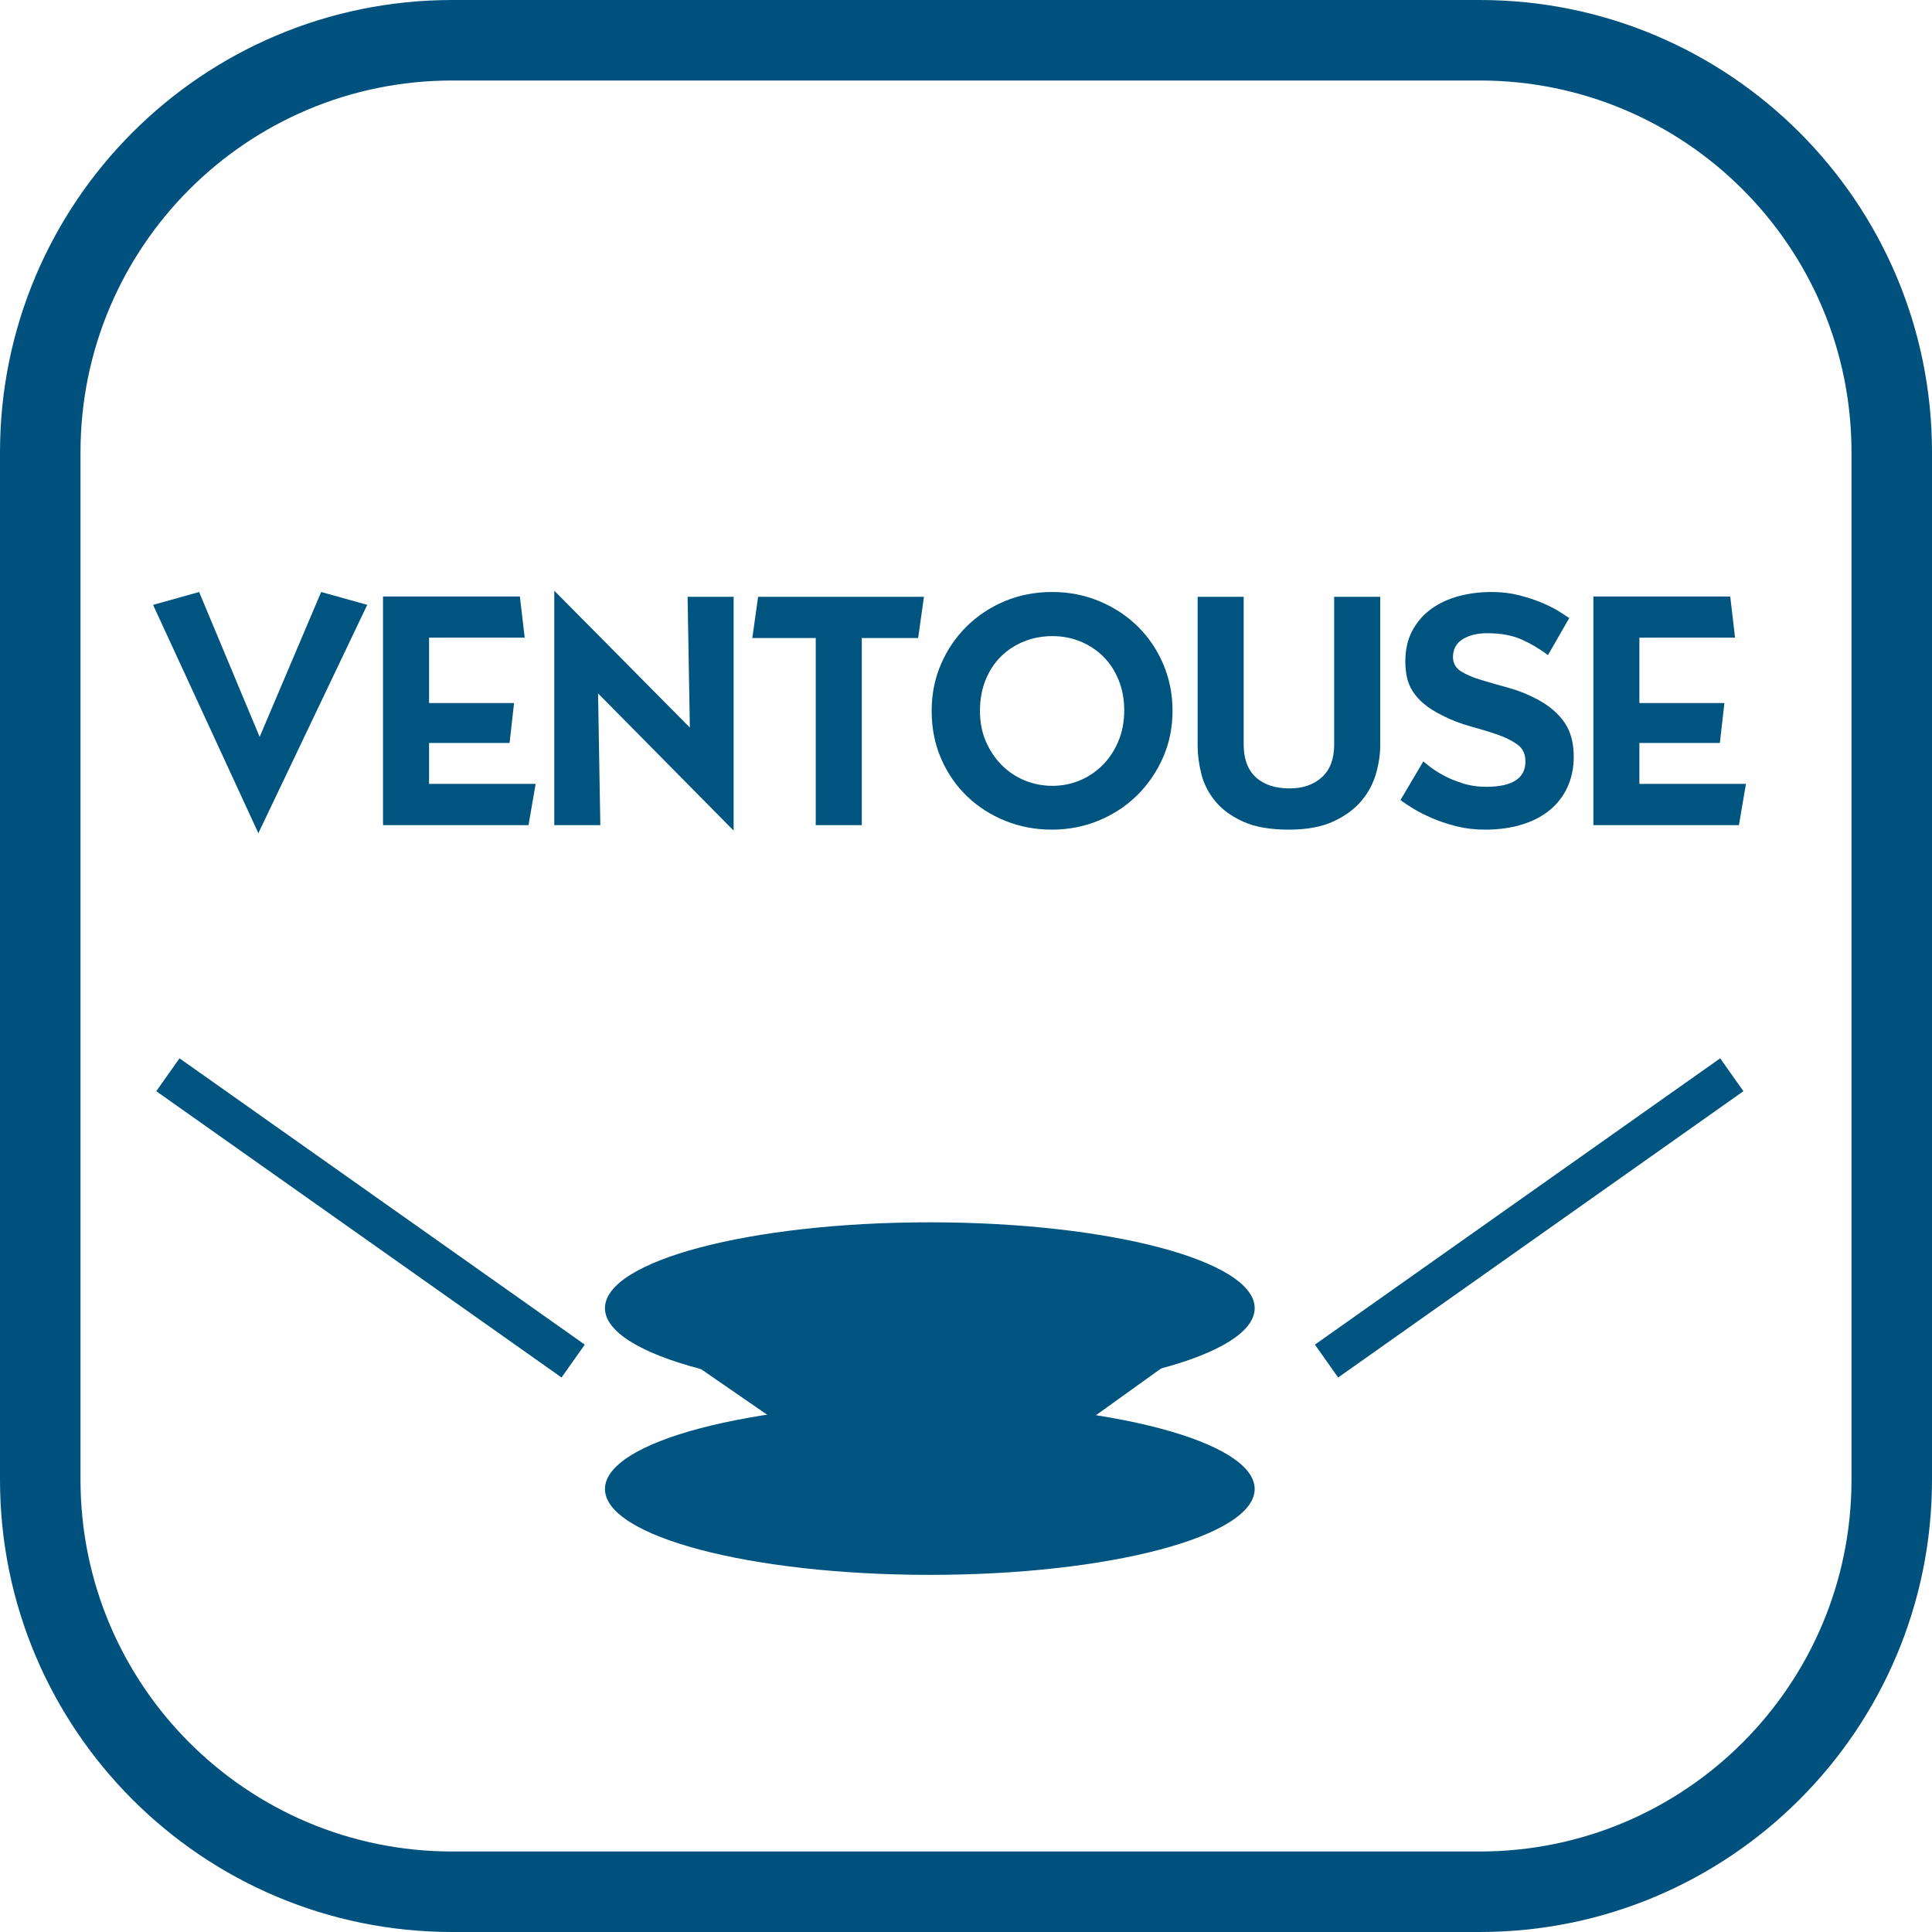
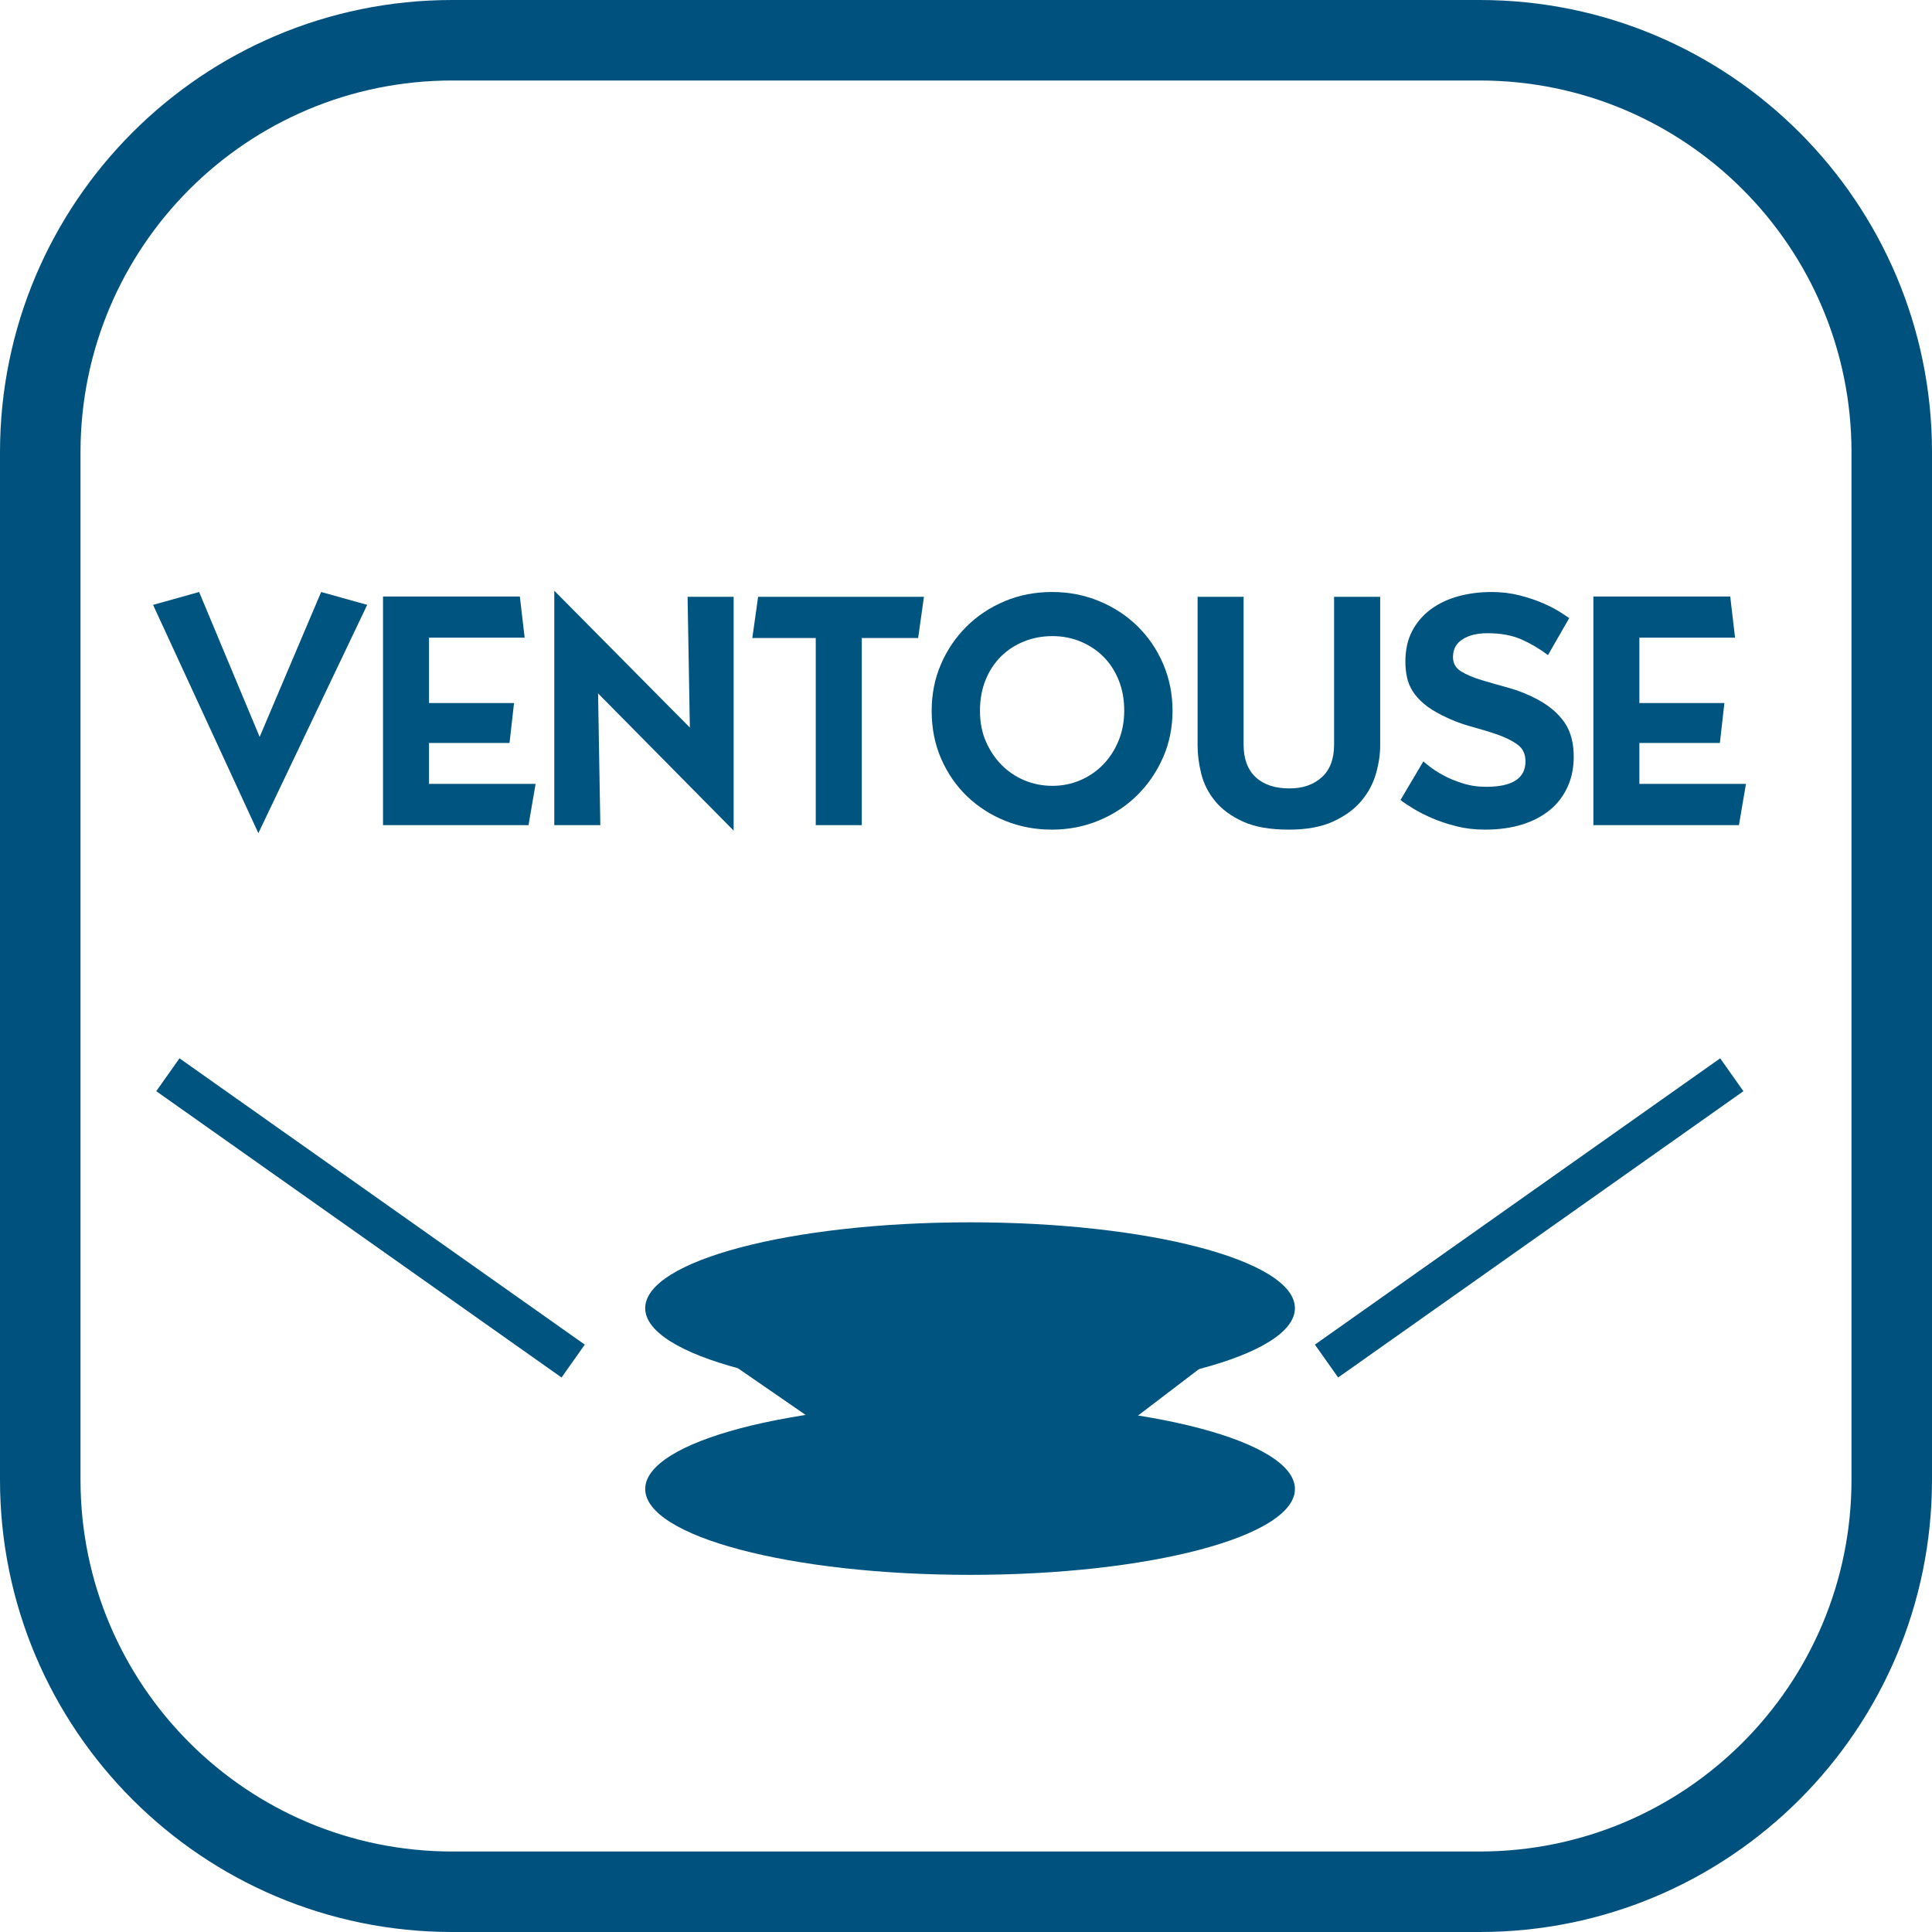
- <svg xmlns="http://www.w3.org/2000/svg" version="1.1" id="Calque_1" x="0px" y="0px" width="48px" height="48px" viewBox="0 0 48 48" enable-background="new 0 0 48 48" xml:space="preserve">
+ <svg xmlns="http://www.w3.org/2000/svg" version="1.1" id="Calque_1" x="0px" y="0px" viewBox="0 0 48 48" enable-background="new 0 0 48 48" xml:space="preserve">
  <g>
    <path fill="#00517D" d="M48,36.763C48,42.969,42.969,48,36.764,48H11.236C5.031,48,0,42.969,0,36.763V11.237   C0,5.031,5.031,0,11.236,0h25.527C42.969,0,48,5.031,48,11.237V36.763z M46,11.237C46,6.135,41.865,2,36.764,2H11.236   C6.135,2,2,6.135,2,11.237v25.526C2,41.865,6.135,46,11.236,46h25.527C41.865,46,46,41.865,46,36.763V11.237z" />
  </g>
  <g>
-     <ellipse fill="#005480" cx="23.101" cy="32.501" rx="8.071" ry="2.133" />
-     <ellipse fill="#005480" cx="23.101" cy="36.994" rx="8.071" ry="2.133" />
-     <polyline fill="#005480" points="15.271,32.536 20.945,36.448 23.163,37.789 25.717,36.246 30.931,32.503  " />
+     <ellipse fill="#005480" cx="24.101" cy="32.501" rx="8.071" ry="2.133" />
+     <ellipse fill="#005480" cx="24.101" cy="36.994" rx="8.071" ry="2.133" />
+     <polyline fill="#005480" points="16.449,32.694 21.419,36.121 24.178,37.789 27.354,35.87 31.667,32.583  " />
    <line fill="none" stroke="#005480" stroke-miterlimit="10" x1="43.026" y1="26.702" x2="32.957" y2="33.815" />
    <line fill="none" stroke="#005480" stroke-miterlimit="10" x1="4.171" y1="26.702" x2="14.24" y2="33.815" />
  </g>
  <g>
-     <path fill="#005480" d="M9.124,15.027L6.419,20.7l-2.616-5.672l1.144-0.32l1.504,3.6l1.528-3.6L9.124,15.027z" />
-     <path fill="#005480" d="M12.916,14.819l0.12,1.024h-2.376v1.624h2.112l-0.112,0.992h-2v1.016h2.648L13.131,20.5H9.516v-5.68H12.916   z" />
+     <path fill="#005480" d="M9.123,15.027L6.419,20.7l-2.616-5.672l1.144-0.32l1.504,3.6l1.528-3.6L9.123,15.027z" />
+     <path fill="#005480" d="M12.915,14.819l0.12,1.024h-2.376v1.624h2.112l-0.112,0.992h-2v1.016h2.648L13.131,20.5H9.516v-5.68H12.915   z" />
    <path fill="#005480" d="M18.227,14.828v5.808l-3.368-3.408l0.056,3.272h-1.144v-5.824l3.368,3.4l-0.056-3.248H18.227z" />
    <path fill="#005480" d="M22.955,14.828l-0.144,1.024h-1.4V20.5h-1.144v-4.648h-1.576l0.144-1.024H22.955z" />
-     <path fill="#005480" d="M26.139,14.708c0.416,0,0.807,0.076,1.172,0.228c0.366,0.152,0.683,0.36,0.952,0.624   s0.481,0.576,0.636,0.936c0.154,0.36,0.232,0.748,0.232,1.164s-0.079,0.803-0.236,1.16c-0.158,0.357-0.371,0.669-0.64,0.936   c-0.27,0.267-0.587,0.476-0.952,0.628c-0.365,0.152-0.756,0.228-1.172,0.228c-0.405,0-0.788-0.072-1.148-0.216   c-0.36-0.144-0.676-0.345-0.948-0.604s-0.488-0.569-0.648-0.932c-0.16-0.362-0.24-0.763-0.24-1.2c0-0.416,0.077-0.803,0.232-1.16   c0.154-0.357,0.367-0.669,0.636-0.936c0.27-0.267,0.585-0.476,0.948-0.628C25.325,14.784,25.717,14.708,26.139,14.708z    M24.347,17.66c0,0.283,0.049,0.537,0.148,0.764c0.099,0.227,0.231,0.423,0.396,0.588c0.166,0.165,0.356,0.292,0.572,0.38   c0.216,0.088,0.444,0.132,0.684,0.132c0.24,0,0.468-0.045,0.684-0.136c0.216-0.091,0.405-0.219,0.568-0.384   c0.163-0.165,0.292-0.362,0.388-0.592c0.096-0.229,0.144-0.483,0.144-0.76s-0.047-0.53-0.14-0.76   c-0.094-0.229-0.222-0.424-0.384-0.584c-0.163-0.16-0.352-0.284-0.568-0.372c-0.216-0.088-0.447-0.132-0.692-0.132   c-0.251,0-0.485,0.044-0.704,0.132s-0.41,0.212-0.572,0.372c-0.163,0.16-0.291,0.354-0.384,0.584S24.347,17.377,24.347,17.66z" />
-     <path fill="#005480" d="M34.291,14.828v3.696c0,0.224-0.036,0.46-0.108,0.708c-0.072,0.248-0.195,0.474-0.368,0.676   s-0.405,0.371-0.696,0.504s-0.657,0.2-1.1,0.2c-0.464,0-0.843-0.066-1.136-0.2c-0.293-0.133-0.524-0.303-0.692-0.508   c-0.168-0.205-0.283-0.431-0.344-0.676c-0.062-0.245-0.092-0.48-0.092-0.704v-3.696h1.144V18.5c0,0.352,0.1,0.622,0.299,0.808   s0.479,0.28,0.841,0.28c0.33,0,0.597-0.092,0.801-0.276s0.307-0.455,0.307-0.812v-3.672H34.291z" />
-     <path fill="#005480" d="M37.059,14.708c0.246,0,0.478,0.028,0.696,0.084c0.218,0.056,0.413,0.122,0.584,0.196   c0.17,0.075,0.312,0.148,0.424,0.22s0.187,0.122,0.224,0.148l-0.528,0.92c-0.203-0.154-0.421-0.284-0.656-0.388   s-0.518-0.156-0.848-0.156c-0.256,0-0.462,0.051-0.62,0.152c-0.158,0.102-0.236,0.248-0.236,0.44c0,0.154,0.067,0.273,0.2,0.356   c0.133,0.083,0.303,0.155,0.508,0.216c0.206,0.062,0.433,0.127,0.684,0.196c0.25,0.069,0.493,0.168,0.728,0.296   c0.283,0.155,0.5,0.343,0.652,0.564c0.152,0.221,0.228,0.505,0.228,0.852c0,0.272-0.051,0.52-0.152,0.744   c-0.102,0.224-0.247,0.415-0.436,0.572s-0.42,0.279-0.692,0.364c-0.272,0.085-0.582,0.128-0.928,0.128   c-0.25,0-0.487-0.028-0.708-0.084c-0.221-0.056-0.421-0.123-0.6-0.2s-0.336-0.157-0.472-0.24c-0.136-0.083-0.242-0.153-0.316-0.212   l0.568-0.96c0.016,0.016,0.068,0.059,0.156,0.128c0.088,0.069,0.2,0.142,0.336,0.216c0.136,0.075,0.296,0.142,0.48,0.2   c0.184,0.059,0.38,0.088,0.588,0.088c0.65,0,0.976-0.21,0.976-0.632c0-0.181-0.065-0.32-0.196-0.416s-0.296-0.179-0.496-0.248   c-0.2-0.069-0.422-0.137-0.668-0.204c-0.245-0.066-0.482-0.159-0.712-0.276c-0.181-0.091-0.331-0.185-0.448-0.284   c-0.118-0.099-0.211-0.203-0.28-0.312c-0.069-0.109-0.117-0.225-0.144-0.348c-0.026-0.123-0.04-0.253-0.04-0.392   c0-0.293,0.058-0.548,0.172-0.764c0.114-0.216,0.271-0.396,0.468-0.54s0.425-0.25,0.684-0.32S36.771,14.708,37.059,14.708z" />
+     <path fill="#005480" d="M26.139,14.708c0.416,0,0.807,0.076,1.172,0.228c0.366,0.152,0.683,0.36,0.952,0.624   c0.269,0.264,0.481,0.576,0.636,0.936c0.154,0.36,0.232,0.748,0.232,1.164s-0.079,0.803-0.236,1.16   c-0.158,0.358-0.371,0.67-0.64,0.936c-0.269,0.267-0.587,0.476-0.952,0.628c-0.365,0.152-0.756,0.228-1.172,0.228   c-0.405,0-0.788-0.072-1.148-0.216c-0.36-0.144-0.676-0.345-0.948-0.604c-0.272-0.259-0.488-0.569-0.648-0.932   c-0.16-0.362-0.24-0.763-0.24-1.2c0-0.416,0.077-0.803,0.232-1.16c0.154-0.357,0.367-0.669,0.636-0.936   c0.27-0.267,0.585-0.476,0.948-0.628C25.325,14.784,25.717,14.708,26.139,14.708z M24.347,17.66c0,0.283,0.049,0.537,0.148,0.764   c0.099,0.227,0.231,0.423,0.396,0.588c0.166,0.165,0.356,0.292,0.572,0.38c0.216,0.088,0.444,0.132,0.684,0.132   c0.24,0,0.468-0.045,0.684-0.136c0.216-0.091,0.405-0.219,0.568-0.384c0.163-0.165,0.292-0.362,0.388-0.592   c0.096-0.229,0.144-0.483,0.144-0.76c0-0.277-0.047-0.53-0.14-0.76c-0.094-0.229-0.222-0.424-0.384-0.584   c-0.163-0.16-0.352-0.284-0.568-0.372c-0.216-0.088-0.447-0.132-0.692-0.132c-0.251,0-0.485,0.044-0.704,0.132   c-0.219,0.088-0.41,0.212-0.572,0.372c-0.163,0.16-0.29,0.354-0.384,0.584C24.394,17.121,24.347,17.377,24.347,17.66z" />
+     <path fill="#005480" d="M34.29,14.828v3.696c0,0.224-0.036,0.46-0.108,0.708c-0.072,0.248-0.195,0.474-0.368,0.676   c-0.173,0.203-0.405,0.371-0.696,0.504c-0.291,0.133-0.657,0.2-1.1,0.2c-0.464,0-0.843-0.066-1.136-0.2   c-0.293-0.133-0.524-0.303-0.692-0.508c-0.168-0.205-0.283-0.431-0.344-0.676c-0.062-0.245-0.092-0.48-0.092-0.704v-3.696h1.143   V18.5c0,0.352,0.1,0.622,0.299,0.808c0.199,0.187,0.479,0.28,0.841,0.28c0.33,0,0.597-0.092,0.801-0.276   c0.205-0.184,0.307-0.455,0.307-0.812v-3.672H34.29z" />
+     <path fill="#005480" d="M37.059,14.708c0.246,0,0.477,0.028,0.696,0.084c0.218,0.056,0.413,0.122,0.584,0.196   c0.17,0.075,0.312,0.148,0.424,0.22c0.112,0.072,0.187,0.122,0.224,0.148l-0.528,0.92c-0.203-0.154-0.421-0.284-0.656-0.388   c-0.235-0.104-0.517-0.156-0.848-0.156c-0.256,0-0.462,0.051-0.62,0.152c-0.158,0.102-0.236,0.248-0.236,0.44   c0,0.154,0.067,0.273,0.2,0.356c0.133,0.082,0.303,0.155,0.508,0.216c0.206,0.062,0.433,0.127,0.684,0.196   c0.25,0.069,0.493,0.168,0.728,0.296c0.283,0.155,0.5,0.343,0.652,0.564c0.152,0.221,0.228,0.505,0.228,0.852   c0,0.272-0.051,0.52-0.152,0.744c-0.102,0.224-0.247,0.415-0.436,0.572c-0.189,0.157-0.42,0.279-0.692,0.364   c-0.272,0.085-0.582,0.128-0.928,0.128c-0.25,0-0.487-0.028-0.708-0.084c-0.221-0.056-0.421-0.122-0.6-0.2   c-0.179-0.077-0.336-0.157-0.472-0.24c-0.136-0.083-0.242-0.153-0.316-0.212l0.568-0.96c0.016,0.016,0.068,0.059,0.156,0.128   c0.088,0.069,0.2,0.142,0.336,0.216c0.136,0.075,0.296,0.142,0.481,0.2c0.184,0.059,0.38,0.088,0.588,0.088   c0.65,0,0.976-0.21,0.976-0.632c0-0.181-0.065-0.32-0.196-0.416c-0.131-0.096-0.296-0.179-0.496-0.248   c-0.2-0.069-0.422-0.137-0.668-0.204c-0.245-0.066-0.482-0.159-0.712-0.276c-0.181-0.091-0.331-0.185-0.448-0.284   c-0.118-0.099-0.211-0.203-0.28-0.312c-0.069-0.109-0.117-0.225-0.144-0.348c-0.026-0.123-0.04-0.253-0.04-0.392   c0-0.293,0.058-0.548,0.172-0.764c0.114-0.216,0.271-0.396,0.468-0.54c0.197-0.144,0.425-0.25,0.684-0.32   C36.498,14.742,36.77,14.708,37.059,14.708z" />
    <path fill="#005480" d="M42.987,14.819l0.12,1.024H40.73v1.624h2.112l-0.112,0.992h-2v1.016h2.648L43.203,20.5h-3.616v-5.68H42.987   z" />
  </g>
</svg>
